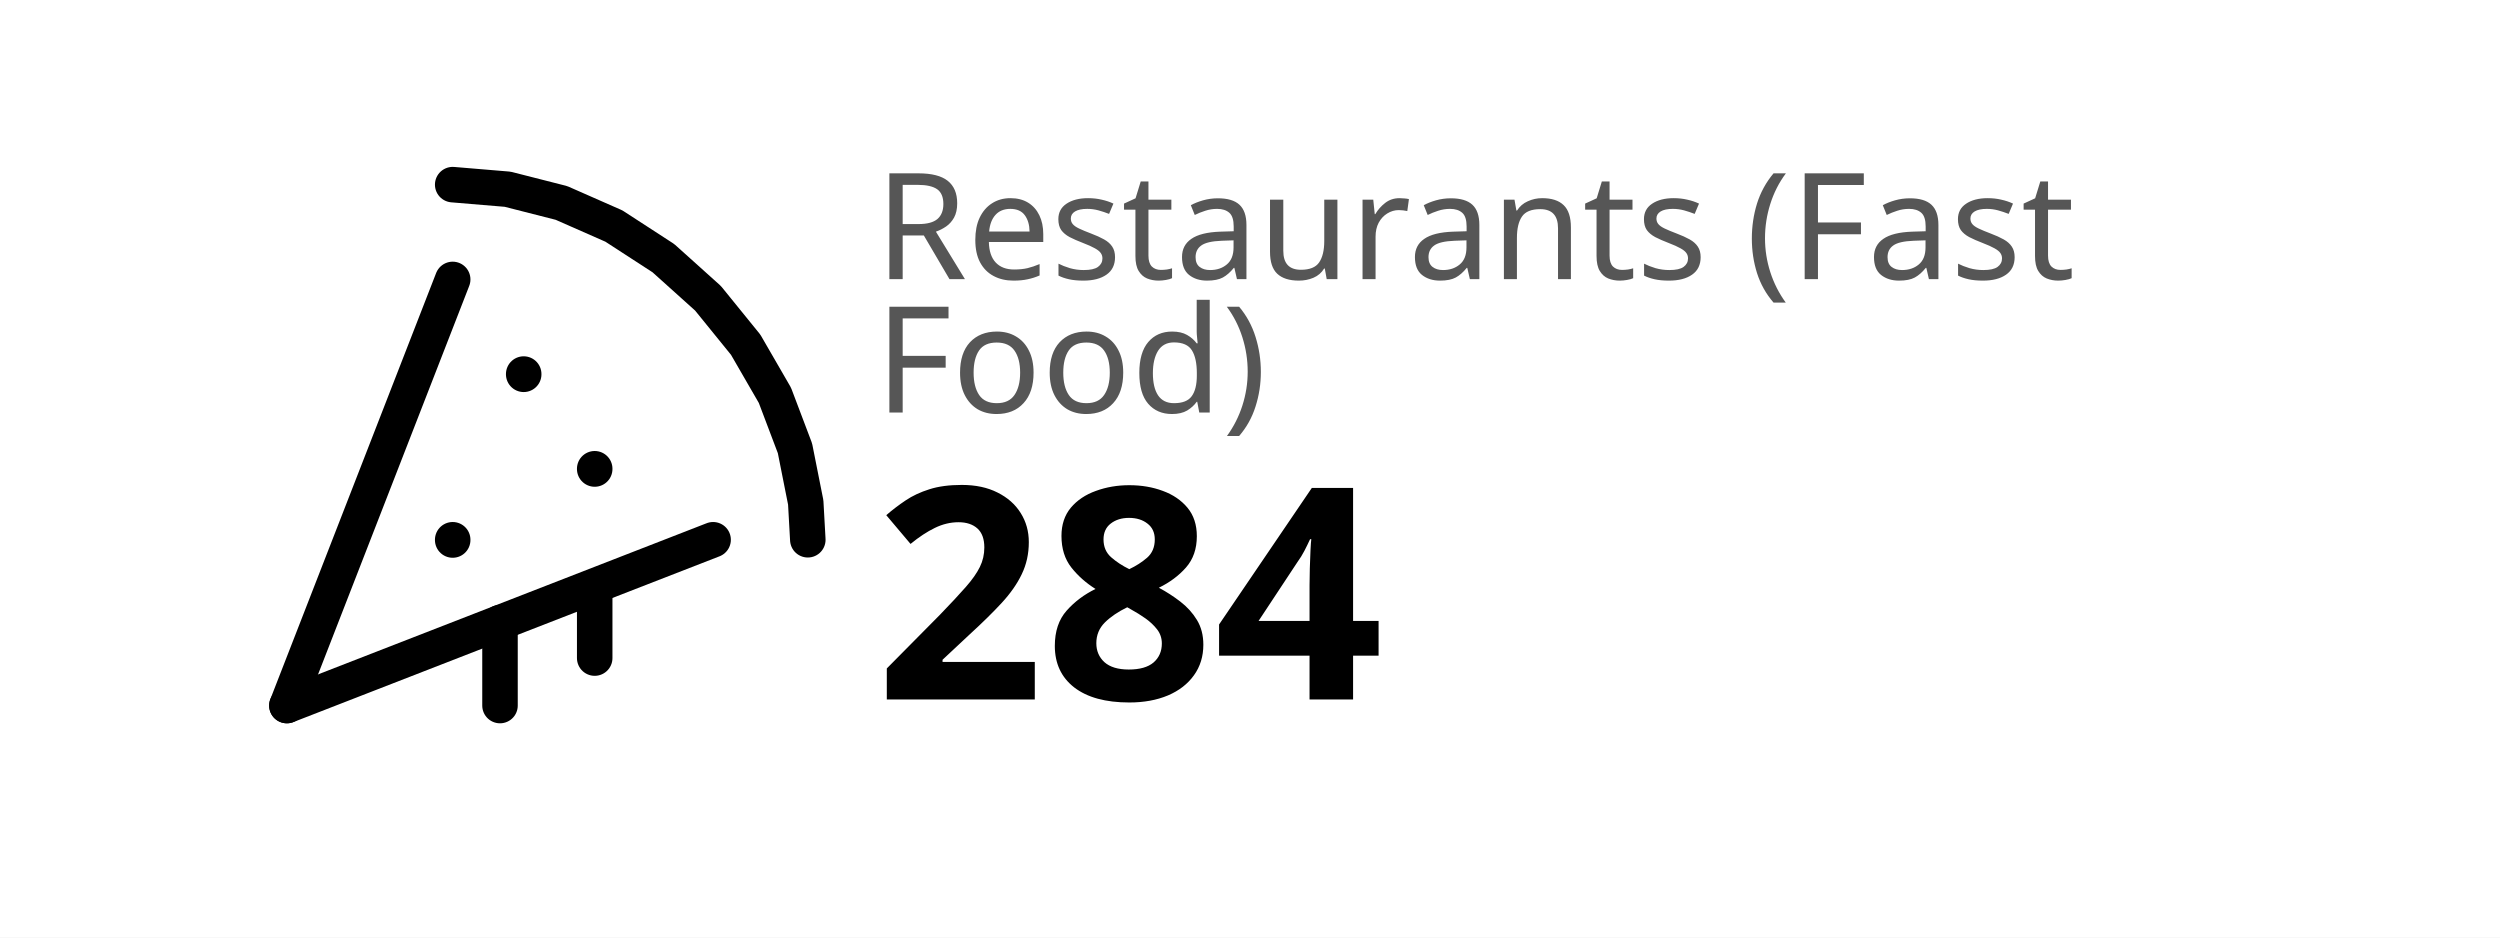
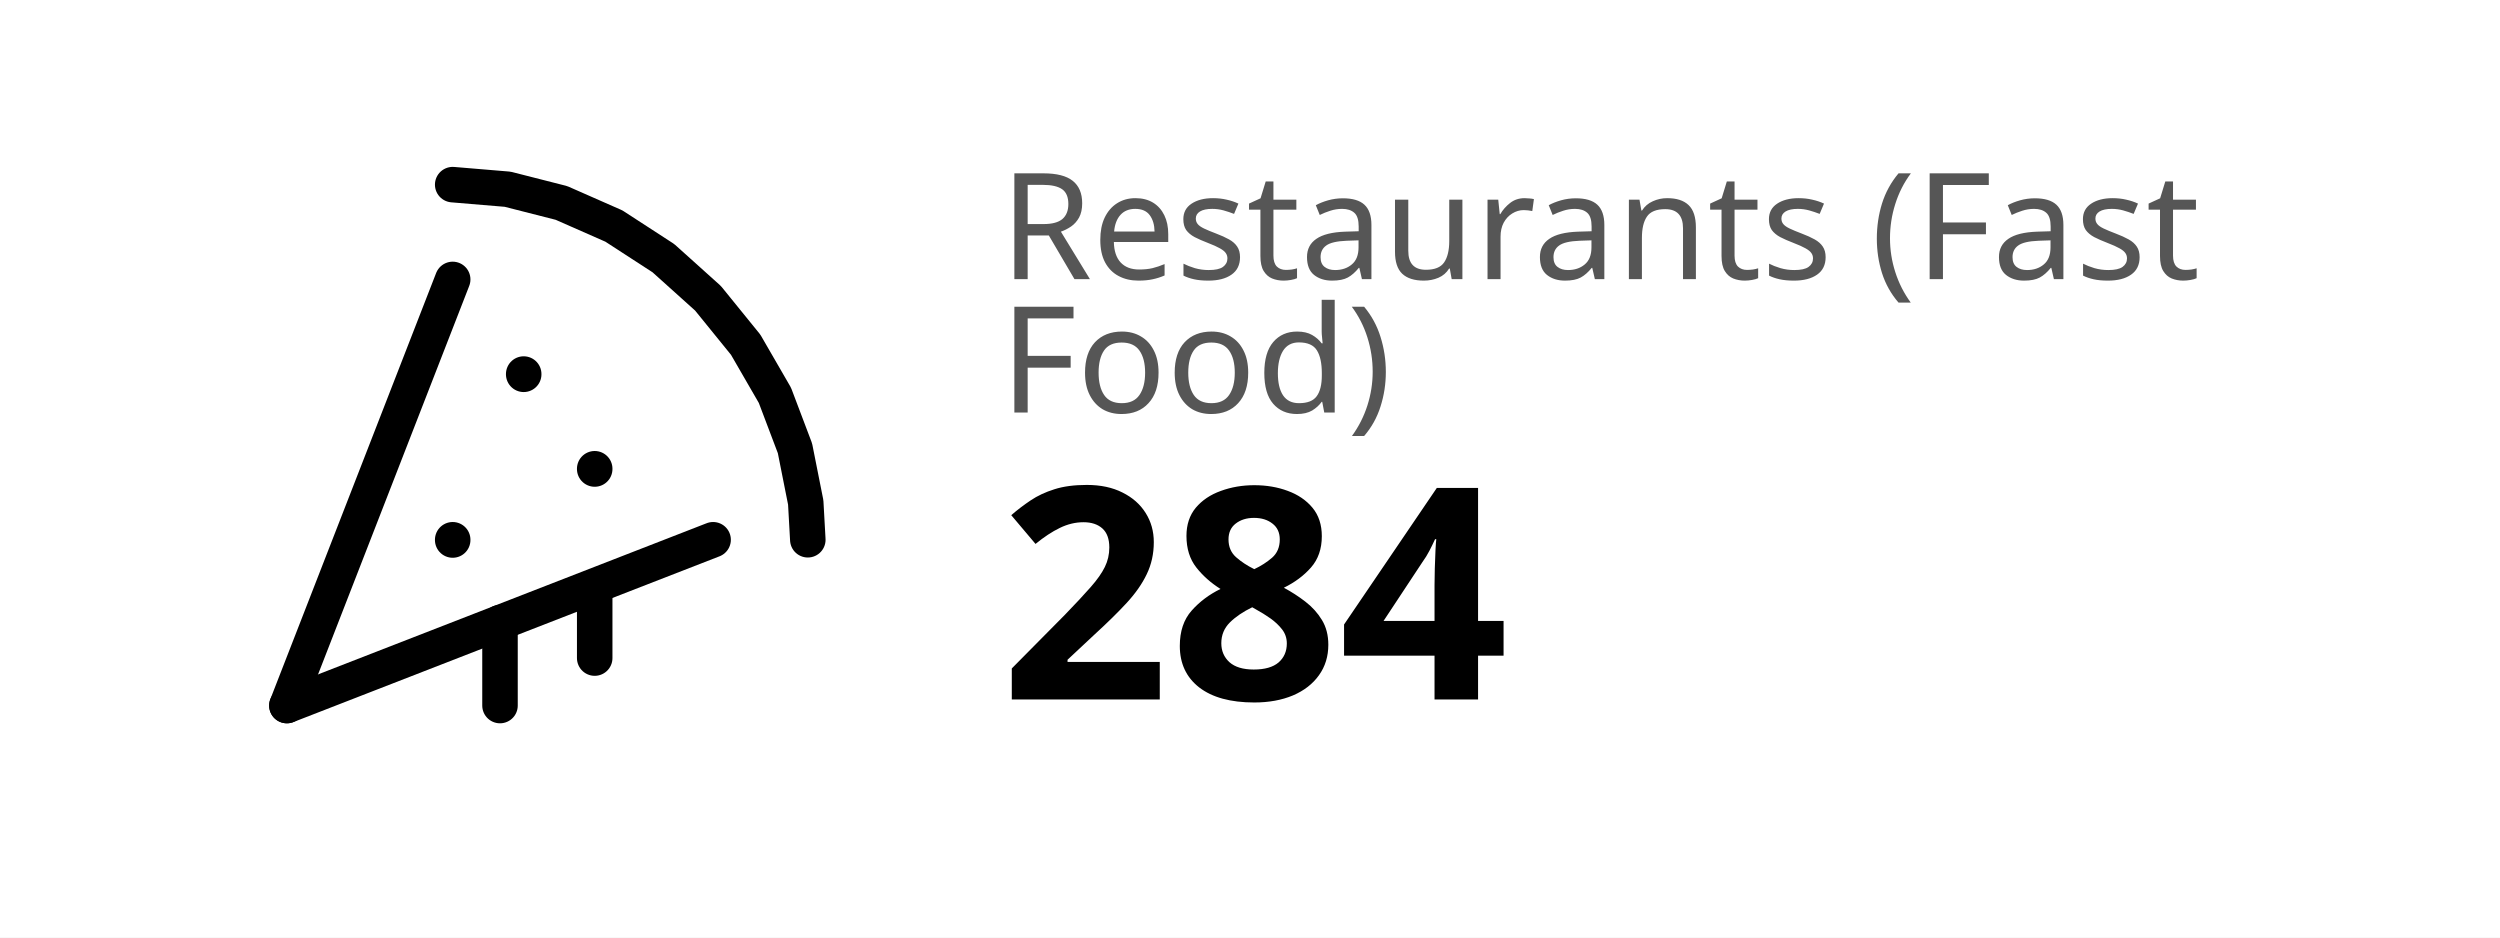
<svg xmlns="http://www.w3.org/2000/svg" class="svglite" width="288.00pt" height="108.00pt" viewBox="0 0 288.00 108.00">
  <defs>
    <style type="text/css">
    .svglite line, .svglite polyline, .svglite polygon, .svglite path, .svglite rect, .svglite circle {
      fill: none;
      stroke: #000000;
      stroke-linecap: round;
      stroke-linejoin: round;
      stroke-miterlimit: 10.00;
    }
  </style>
  </defs>
  <rect width="100%" height="100%" style="stroke: none; fill: #FFFFFF;" />
  <defs>
    <clipPath id="cpMC4wMHwyODguMDB8MC4wMHwxMDguMDA=">
      <rect x="0.00" y="0.00" width="288.00" height="108.00" />
    </clipPath>
  </defs>
  <g clip-path="url(#cpMC4wMHwyODguMDB8MC4wMHwxMDguMDA=)">
-     <text x="100.80" y="32.16" style="font-size: 17.07px; fill: #565656; font-family: Oswald;" textLength="108.91px" lengthAdjust="spacingAndGlyphs">Restaurants (Fast</text>
-     <text x="100.80" y="47.52" style="font-size: 17.07px; fill: #565656; font-family: Oswald;" textLength="33.16px" lengthAdjust="spacingAndGlyphs">Food)</text>
-     <text x="100.80" y="80.58" style="font-size: 34.14px; font-weight: bold; font-family: Oswald;" textLength="53.23px" lengthAdjust="spacingAndGlyphs">284</text>
+     <text x="115.20" y="32.16" style="font-size: 17.07px; fill: #565656; font-family: Oswald;" textLength="108.91px" lengthAdjust="spacingAndGlyphs">Restaurants (Fast</text>
+     <text x="115.20" y="47.52" style="font-size: 17.07px; fill: #565656; font-family: Oswald;" textLength="33.16px" lengthAdjust="spacingAndGlyphs">Food)</text>
+     <text x="115.20" y="80.58" style="font-size: 34.14px; font-weight: bold; font-family: Oswald;" textLength="53.23px" lengthAdjust="spacingAndGlyphs">284</text>
  </g>
  <defs>
    <clipPath id="cpMy42MHwxMTEuNjB8MC4wMHwxMDguMDA=">
      <rect x="3.60" y="0.00" width="108.00" height="108.00" />
    </clipPath>
  </defs>
  <g clip-path="url(#cpMy42MHwxMTEuNjB8MC4wMHwxMDguMDA=)">
    <polyline points="52.15,21.27 52.15,21.27 58.48,21.80 64.68,23.38 70.72,26.04 76.42,29.74 81.56,34.36 85.90,39.71 89.27,45.54 91.58,51.64 92.82,57.88 93.06,62.18 52.15,21.27 " style="stroke-width: 4.09; stroke: none;" />
    <polyline points="52.15,21.27 52.15,21.27 58.48,21.80 64.68,23.38 70.72,26.04 76.42,29.74 81.56,34.36 85.90,39.71 89.27,45.54 91.58,51.64 92.82,57.88 93.06,62.18 " style="stroke-width: 4.09;" />
    <polyline points="33.05,81.28 82.15,62.18 33.05,81.28 " style="stroke-width: 4.09; stroke: none;" />
    <polyline points="33.05,81.28 82.15,62.18 " style="stroke-width: 4.09;" />
    <polyline points="52.15,32.19 33.05,81.28 52.15,32.19 " style="stroke-width: 4.09; stroke: none;" />
    <polyline points="52.15,32.19 33.05,81.28 " style="stroke-width: 4.09;" />
    <polyline points="68.51,67.63 68.51,75.81 68.51,67.63 " style="stroke-width: 4.09; stroke: none;" />
    <polyline points="68.51,67.63 68.51,75.81 " style="stroke-width: 4.09;" />
    <polyline points="57.60,81.28 57.60,71.72 57.60,81.28 " style="stroke-width: 4.09; stroke: none;" />
    <polyline points="57.60,81.28 57.60,71.72 " style="stroke-width: 4.09;" />
    <polyline points="52.15,62.21 52.15,62.18 52.15,62.21 " style="stroke-width: 4.09; stroke: none;" />
    <polyline points="52.15,62.21 52.15,62.18 " style="stroke-width: 4.09;" />
    <polyline points="68.51,54.03 68.51,54.00 68.51,54.03 " style="stroke-width: 4.09; stroke: none;" />
    <polyline points="68.51,54.03 68.51,54.00 " style="stroke-width: 4.09;" />
    <polyline points="60.33,43.12 60.33,43.09 60.33,43.12 " style="stroke-width: 4.09; stroke: none;" />
    <polyline points="60.33,43.12 60.33,43.09 " style="stroke-width: 4.09;" />
  </g>
  <g clip-path="url(#cpMC4wMHwyODguMDB8MC4wMHwxMDguMDA=)">
</g>
</svg>
